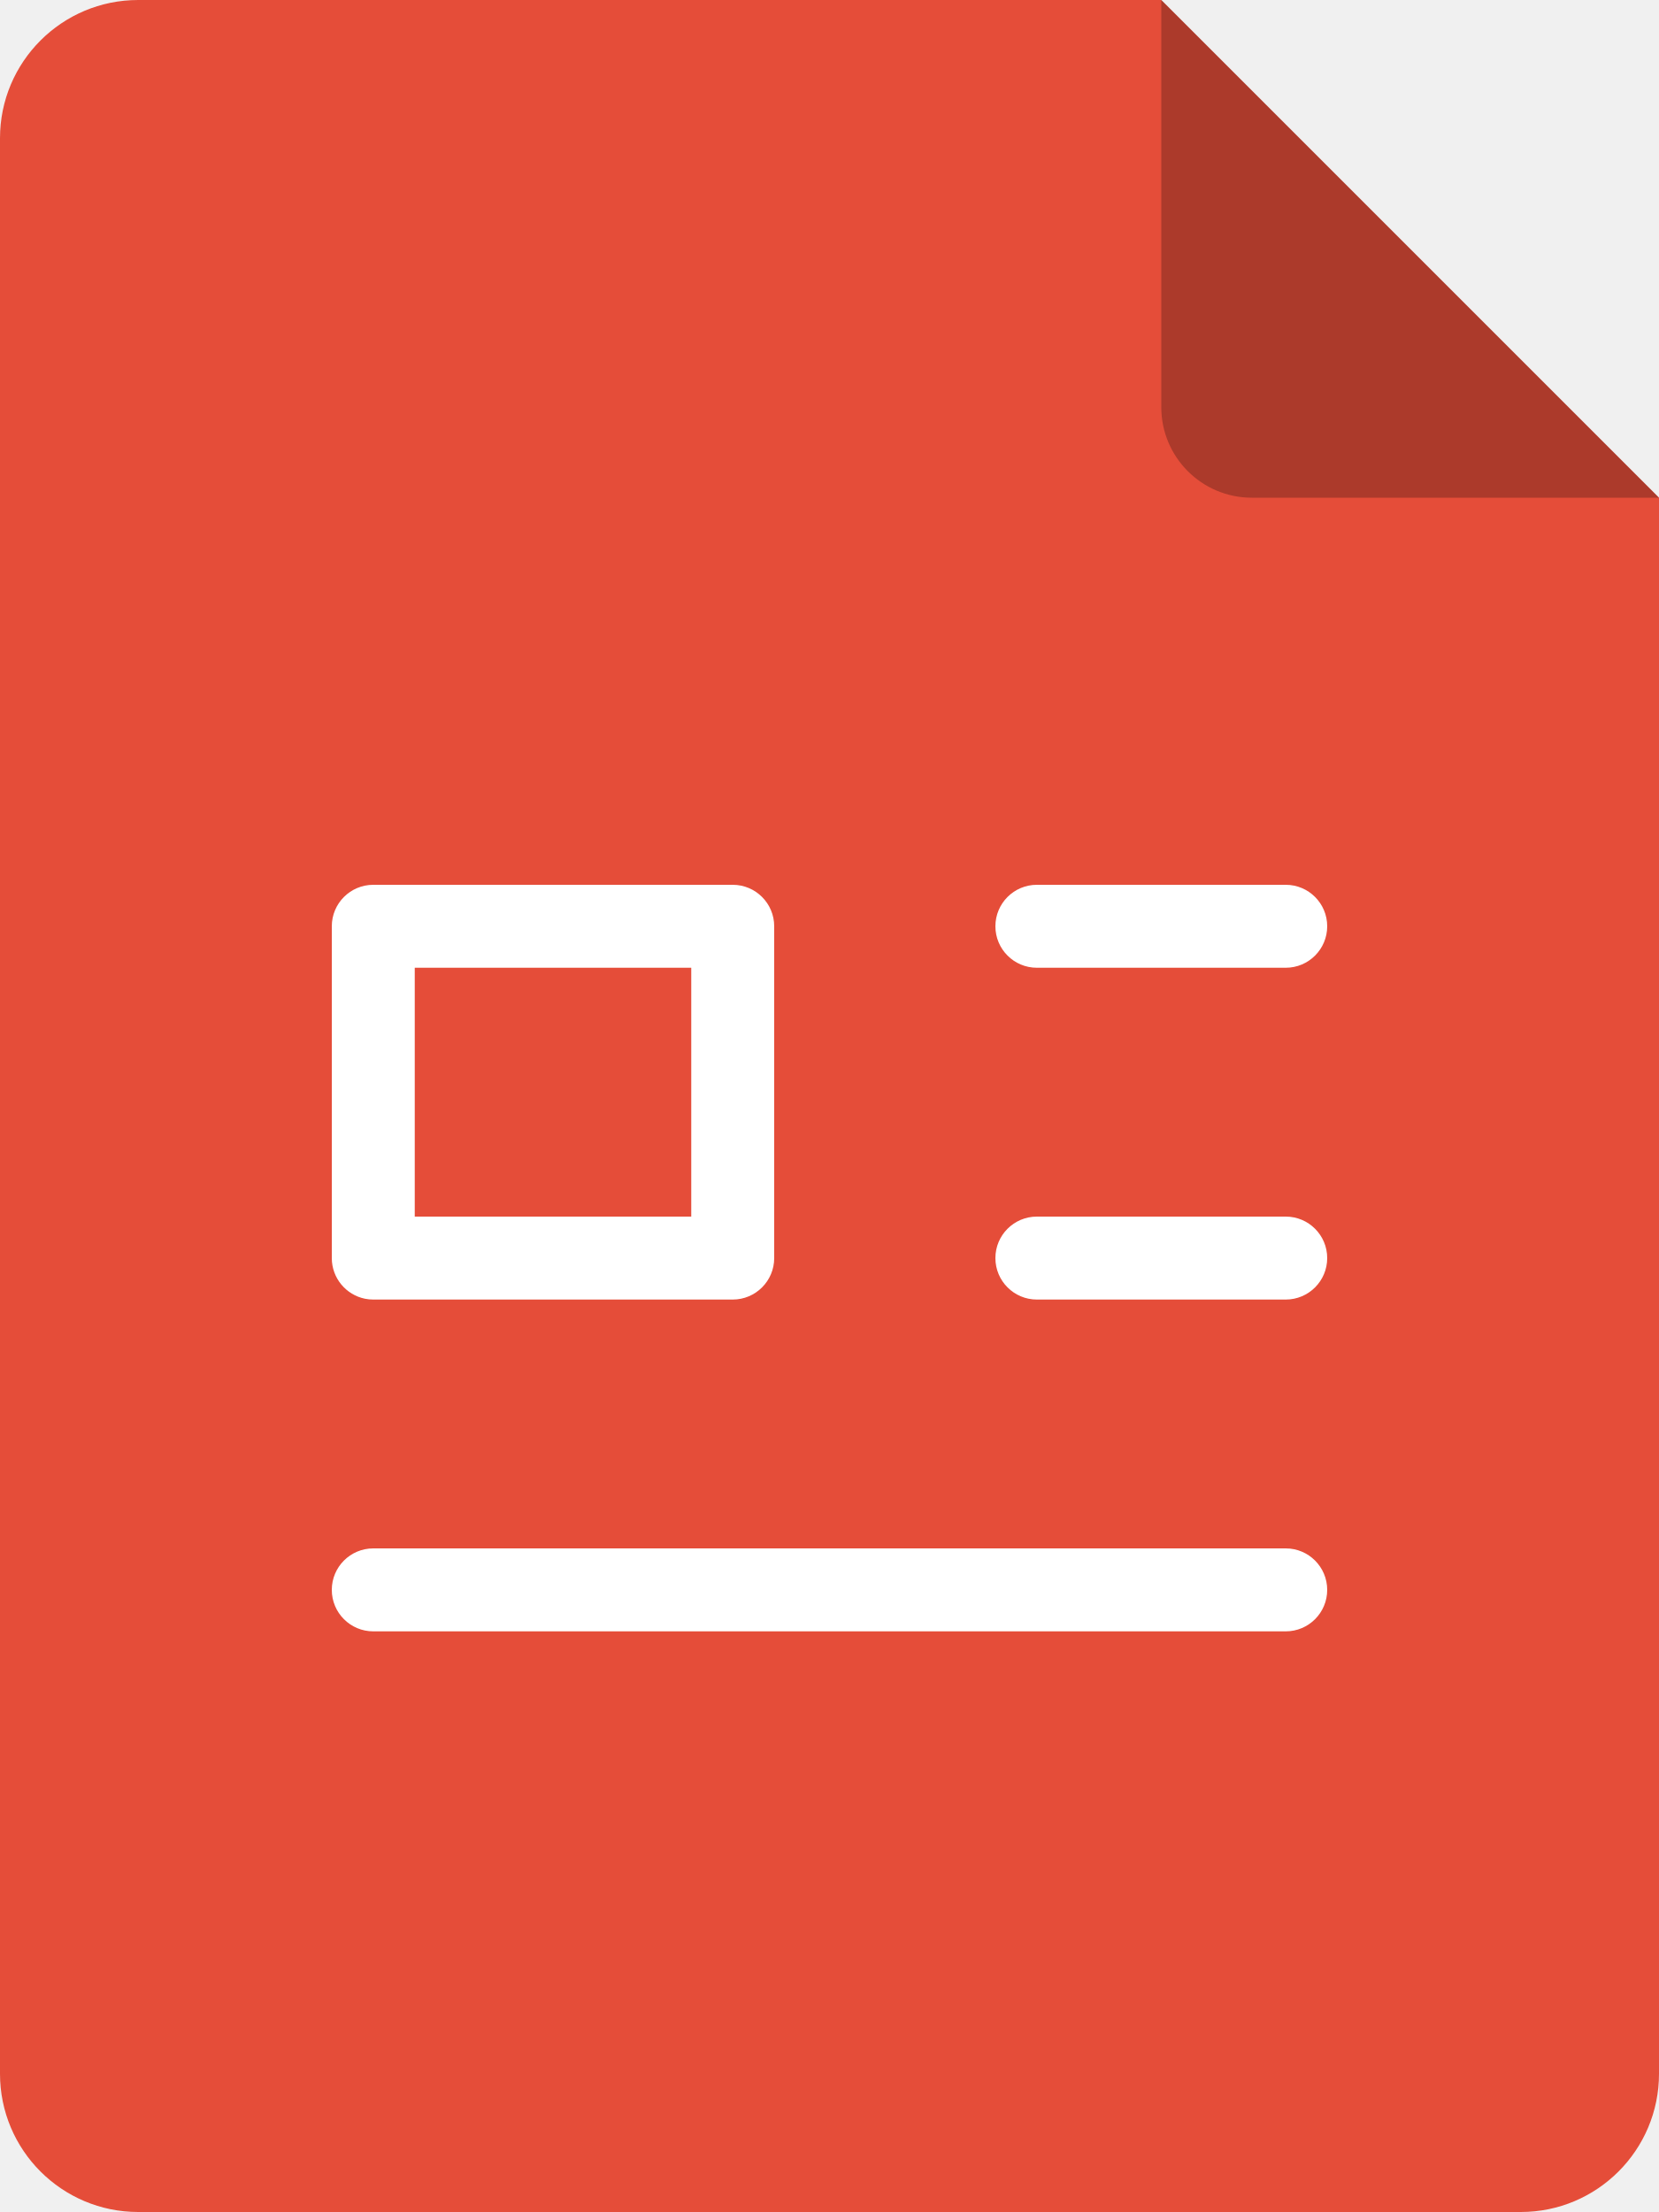
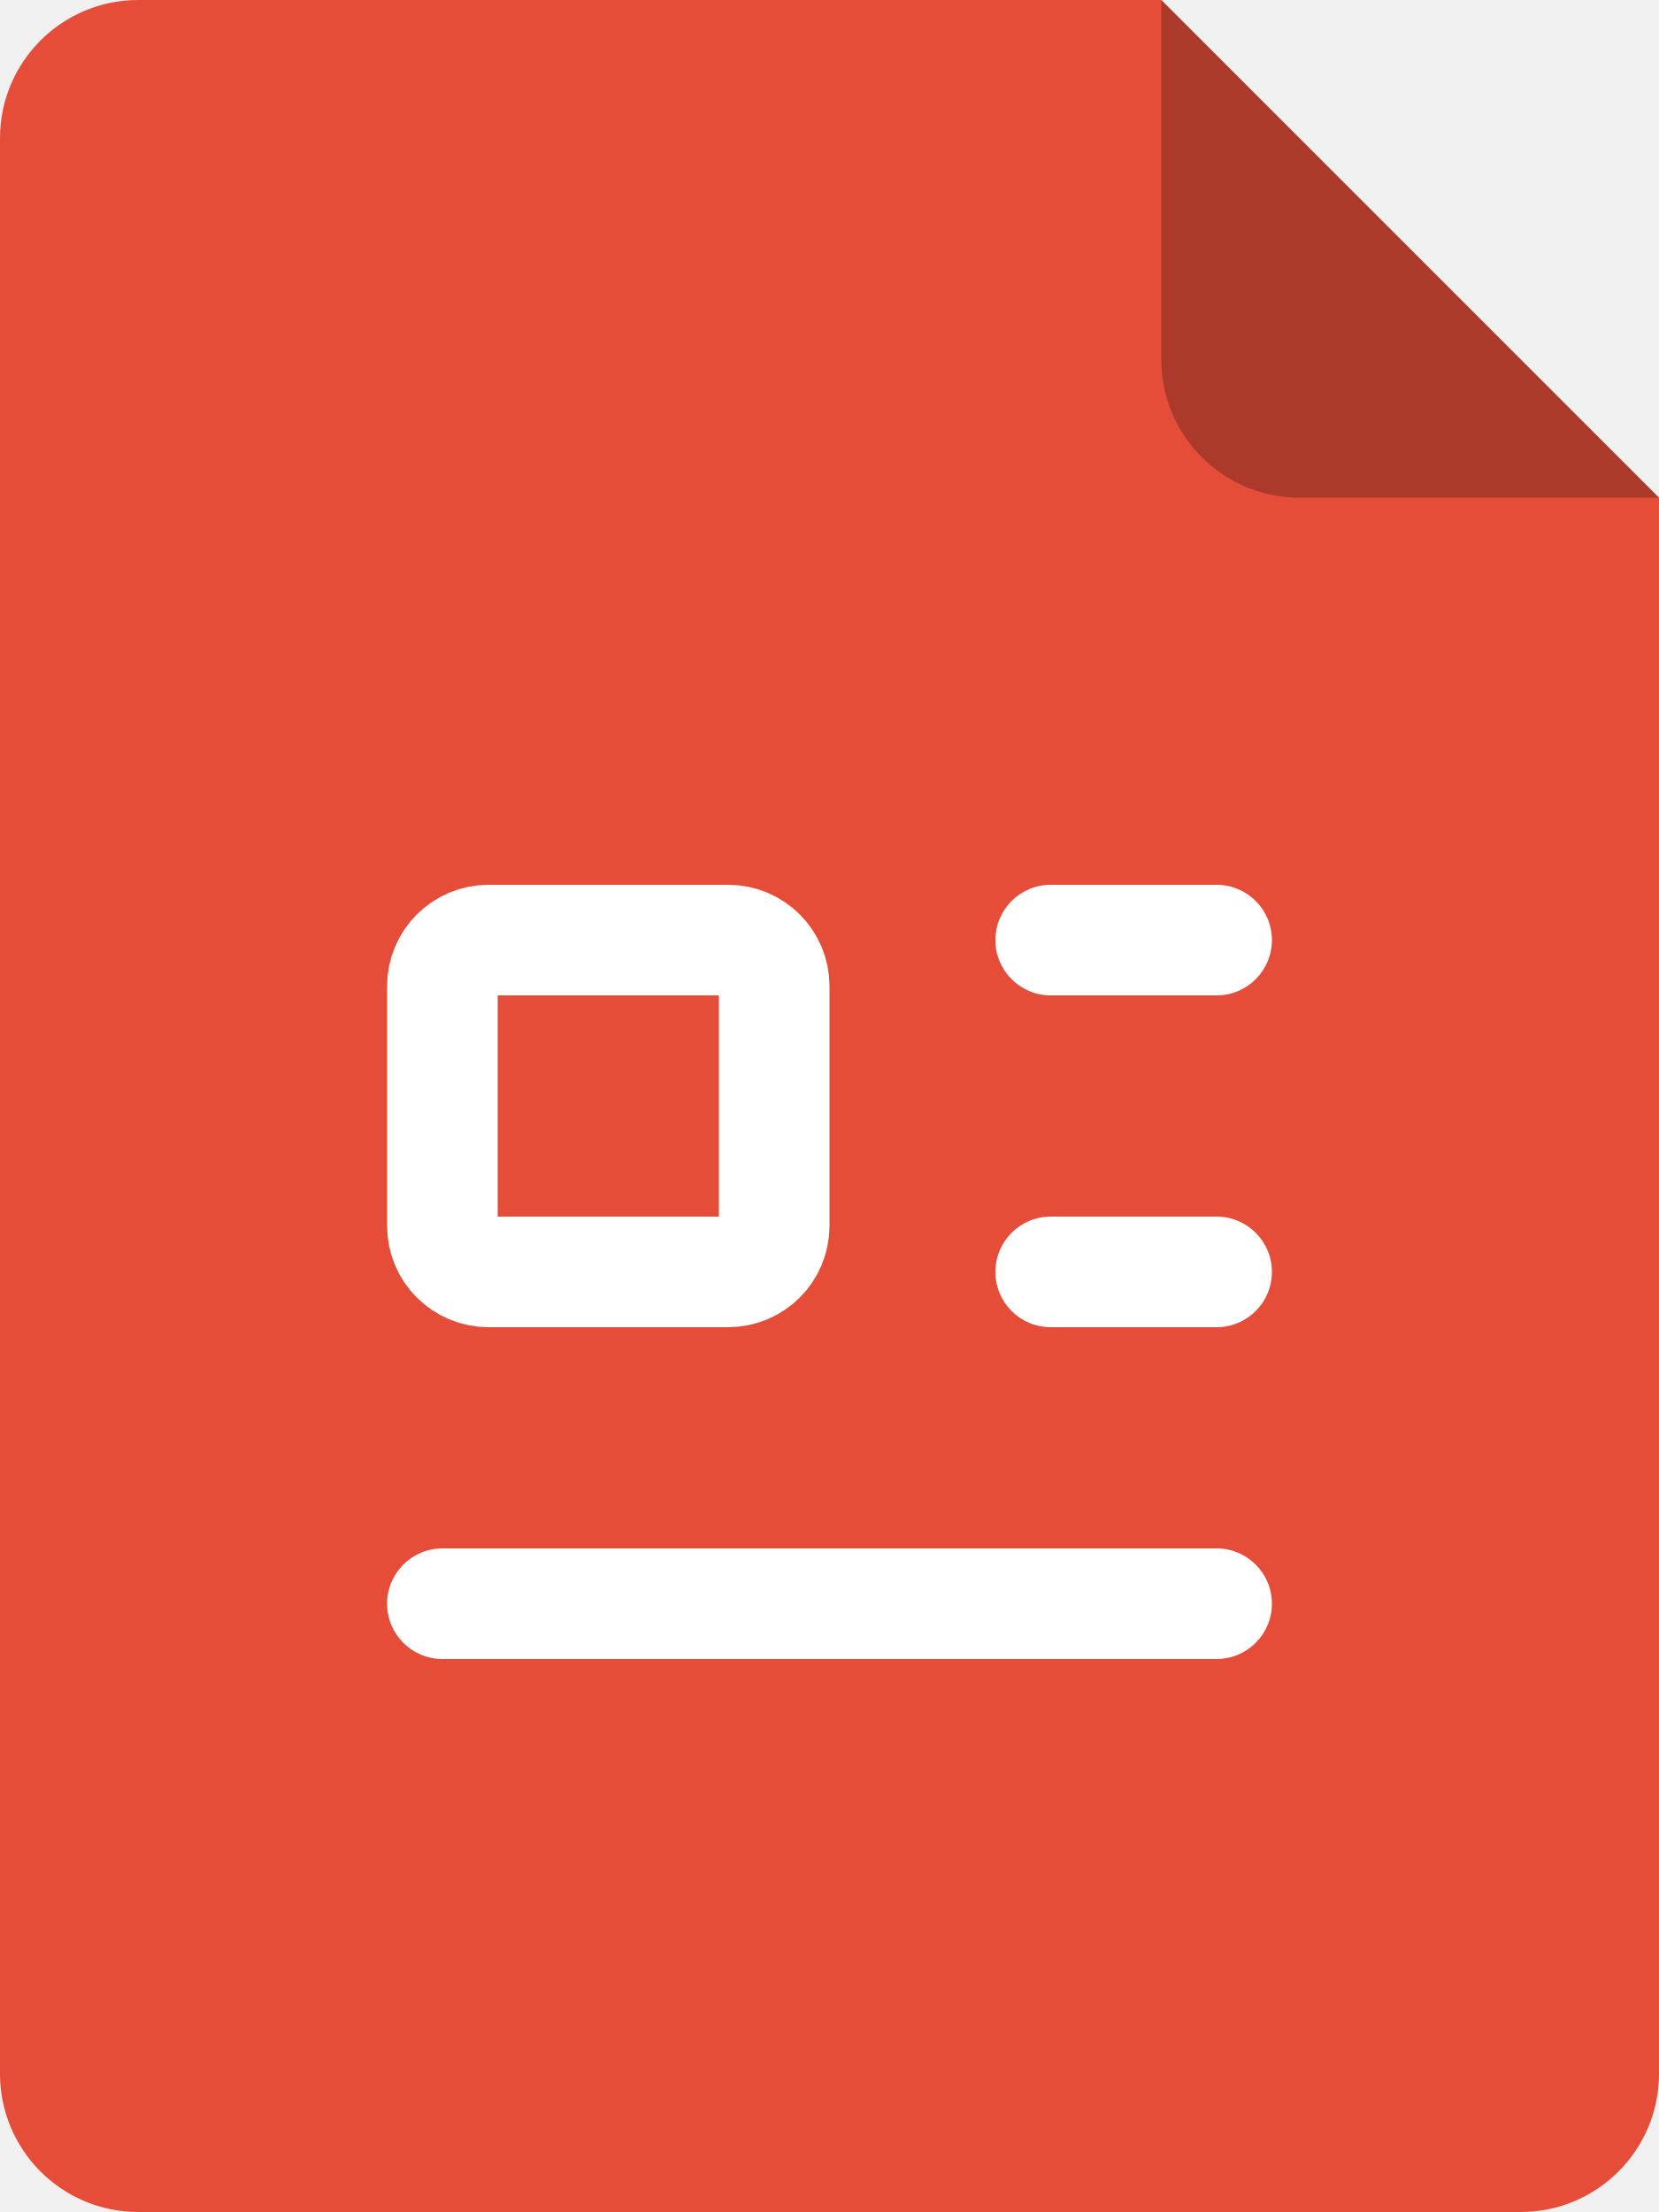
<svg xmlns="http://www.w3.org/2000/svg" width="30" height="40" viewBox="0 0 30 40" fill="none">
-   <path d="M0 2.5C0 1.119 1.119 0 2.5 0H21l9 9v28.5c0 1.381-1.119 2.5-2.5 2.5h-25C1.119 40 0 38.881 0 37.5v-35Z" fill="#E54D39" />
-   <rect x="6" y="28" width="18" height="1.5" rx=".75" fill="#fff" />
-   <path fill-rule="evenodd" clip-rule="evenodd" d="M6.75 16c-.414 0-.75.336-.75.75v6c0 .362.257.665.599.735.049.01.099.015.151.015h6.5c.414 0 .75-.336.75-.75v-6c0-.414-.336-.75-.75-.75h-6.5Zm5.75 1.5h-5V22h5v-4.5Z" fill="#fff" />
-   <rect x="18" y="22" width="6" height="1.5" rx=".75" fill="#fff" />
-   <rect x="18" y="16" width="6" height="1.5" rx=".75" fill="#fff" />
-   <path d="m21 0 9 9h-7.364C21.733 9 21 8.267 21 7.364V0Z" fill="#000" fill-opacity=".25" />
+   <path d="M0 2.5A2.5 2.5 0 0 1 2.5 0H21l9 9v28.5a2.5 2.5 0 0 1-2.5 2.5h-25A2.5 2.5 0 0 1 0 37.5z" fill="#E54D39" />
+   <path d="m21 0 9 9h-6.5A2.5 2.5 0 0 1 21 6.5z" fill="#000" fill-opacity=".25" />
+   <rect x="7" y="28" width="16" height="2" rx="1" fill="#fff" />
+   <rect x="18" y="22" width="5" height="2" rx="1" fill="#fff" />
+   <rect x="18" y="16" width="5" height="2" rx="1" fill="#fff" />
+   <rect x="8" y="17" width="6" height="6" rx=".833" stroke="#fff" stroke-width="2" />
</svg>
